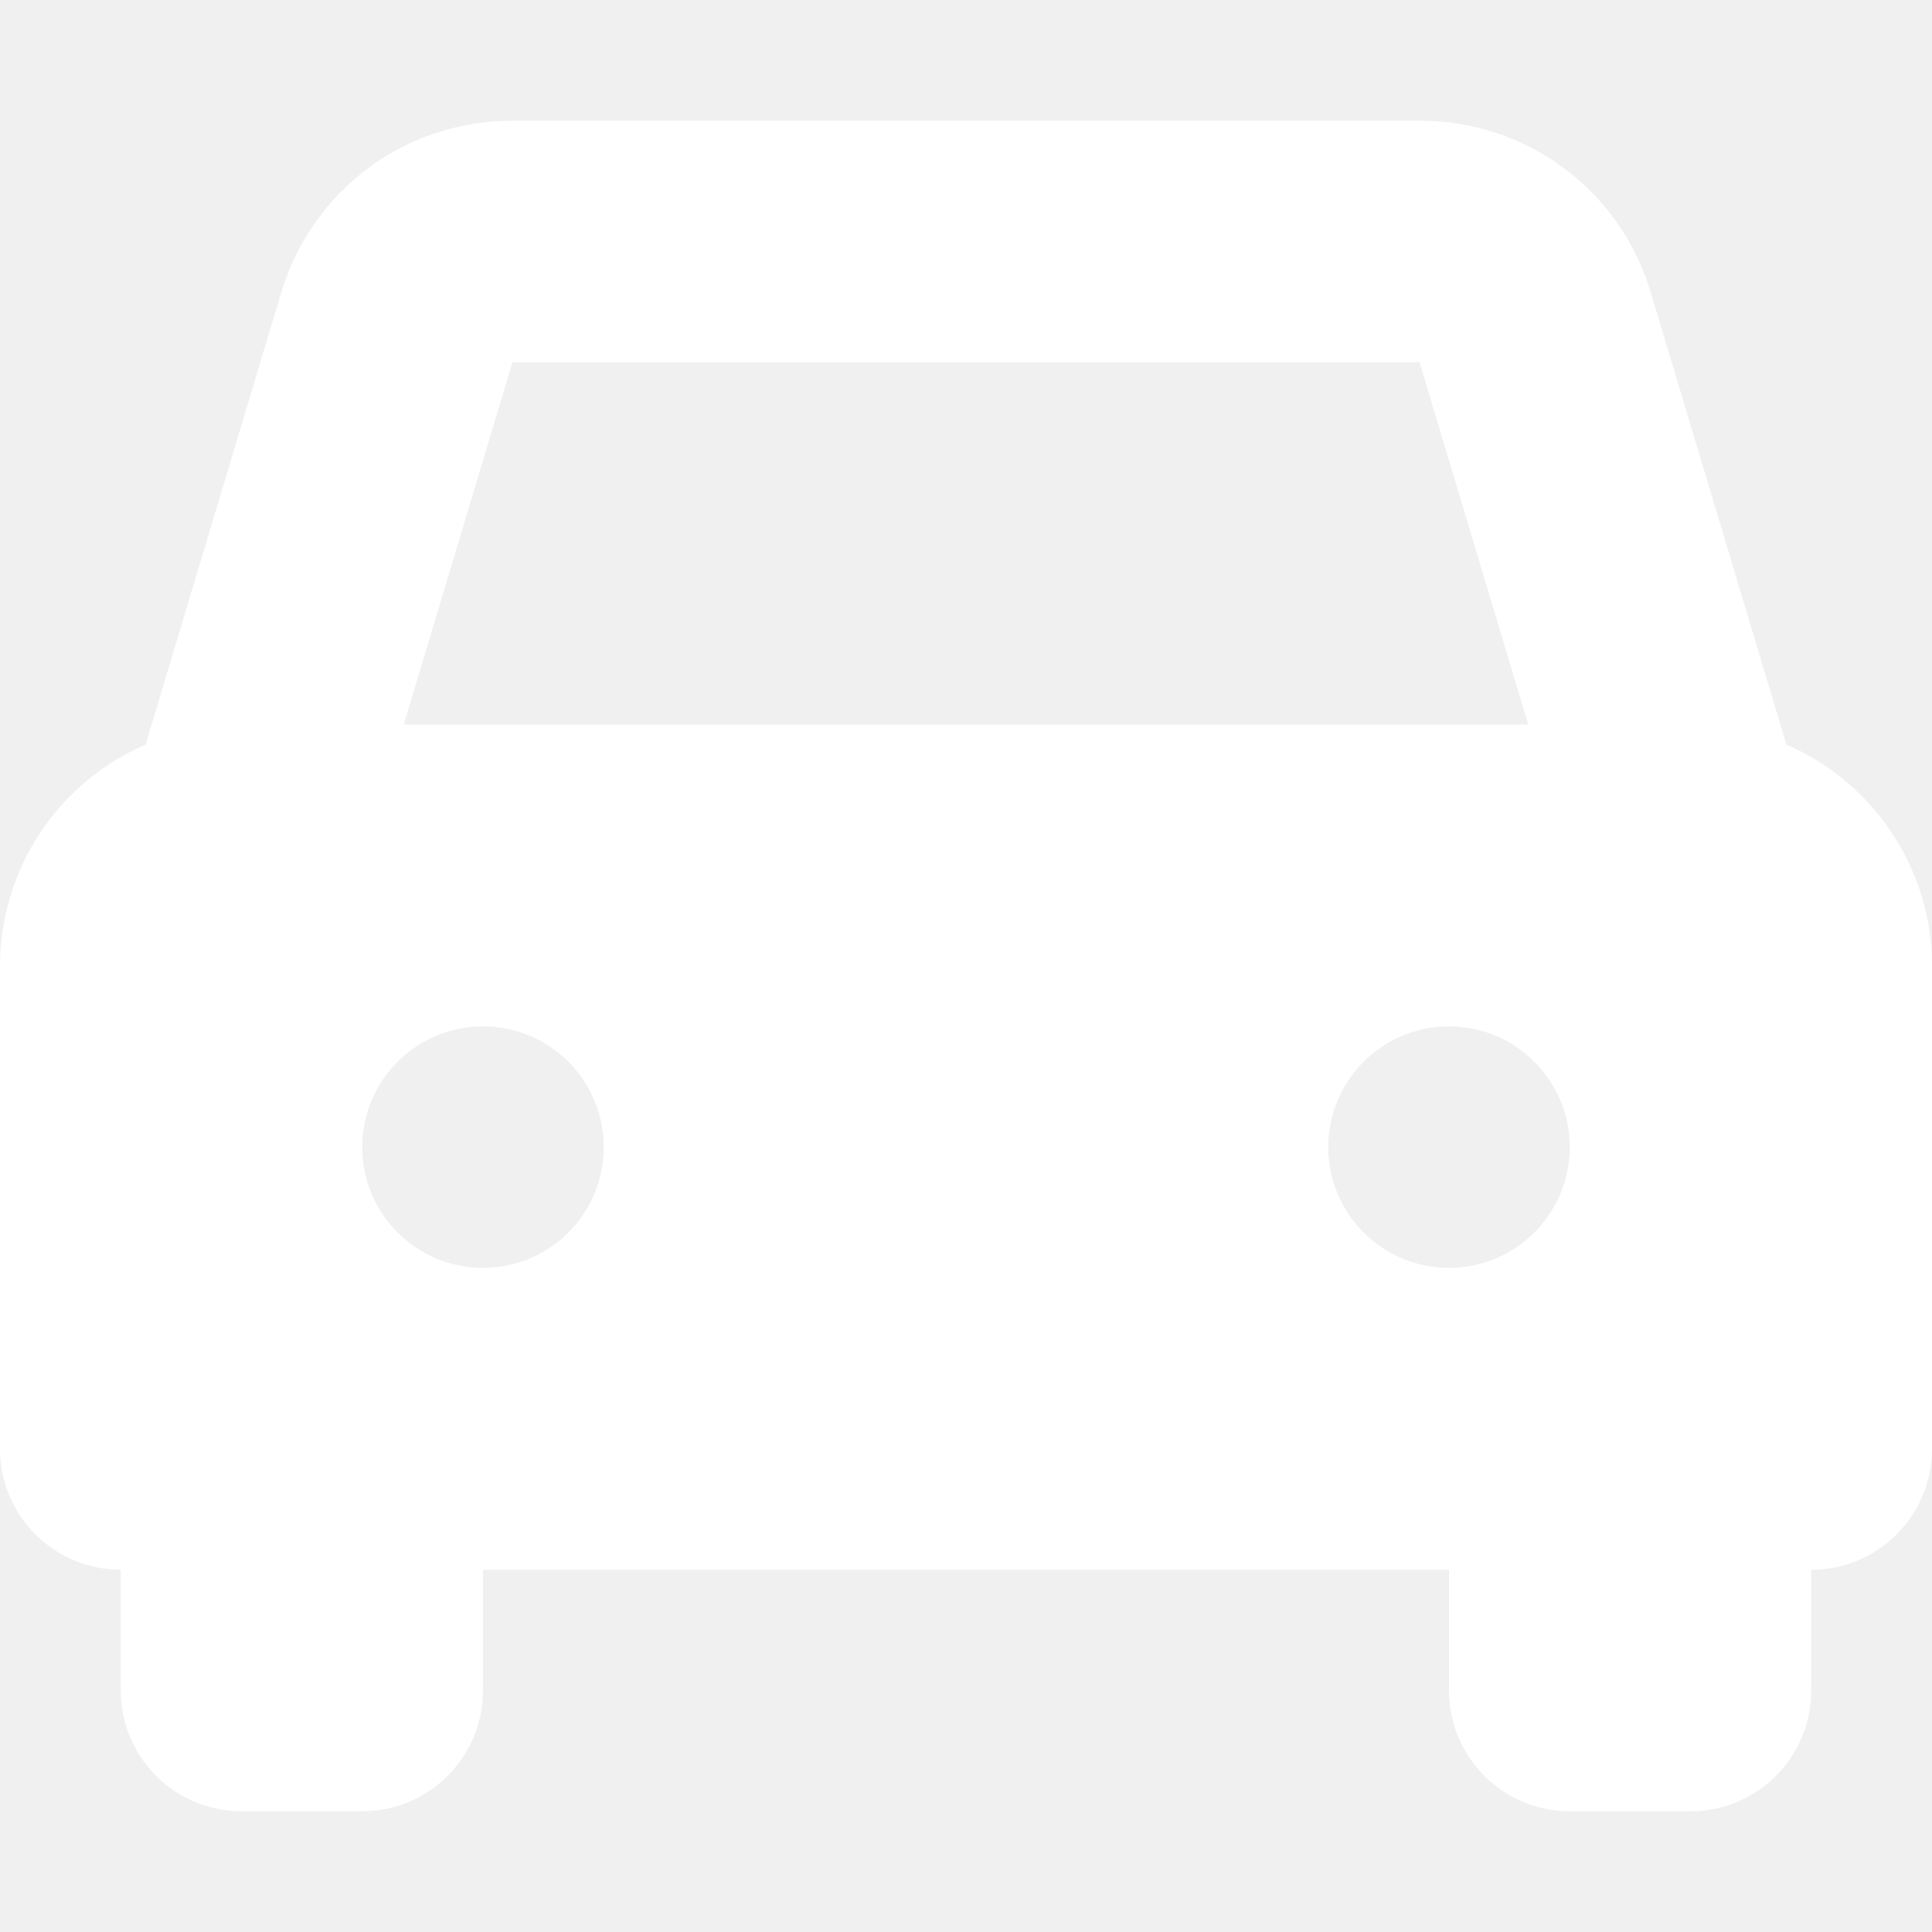
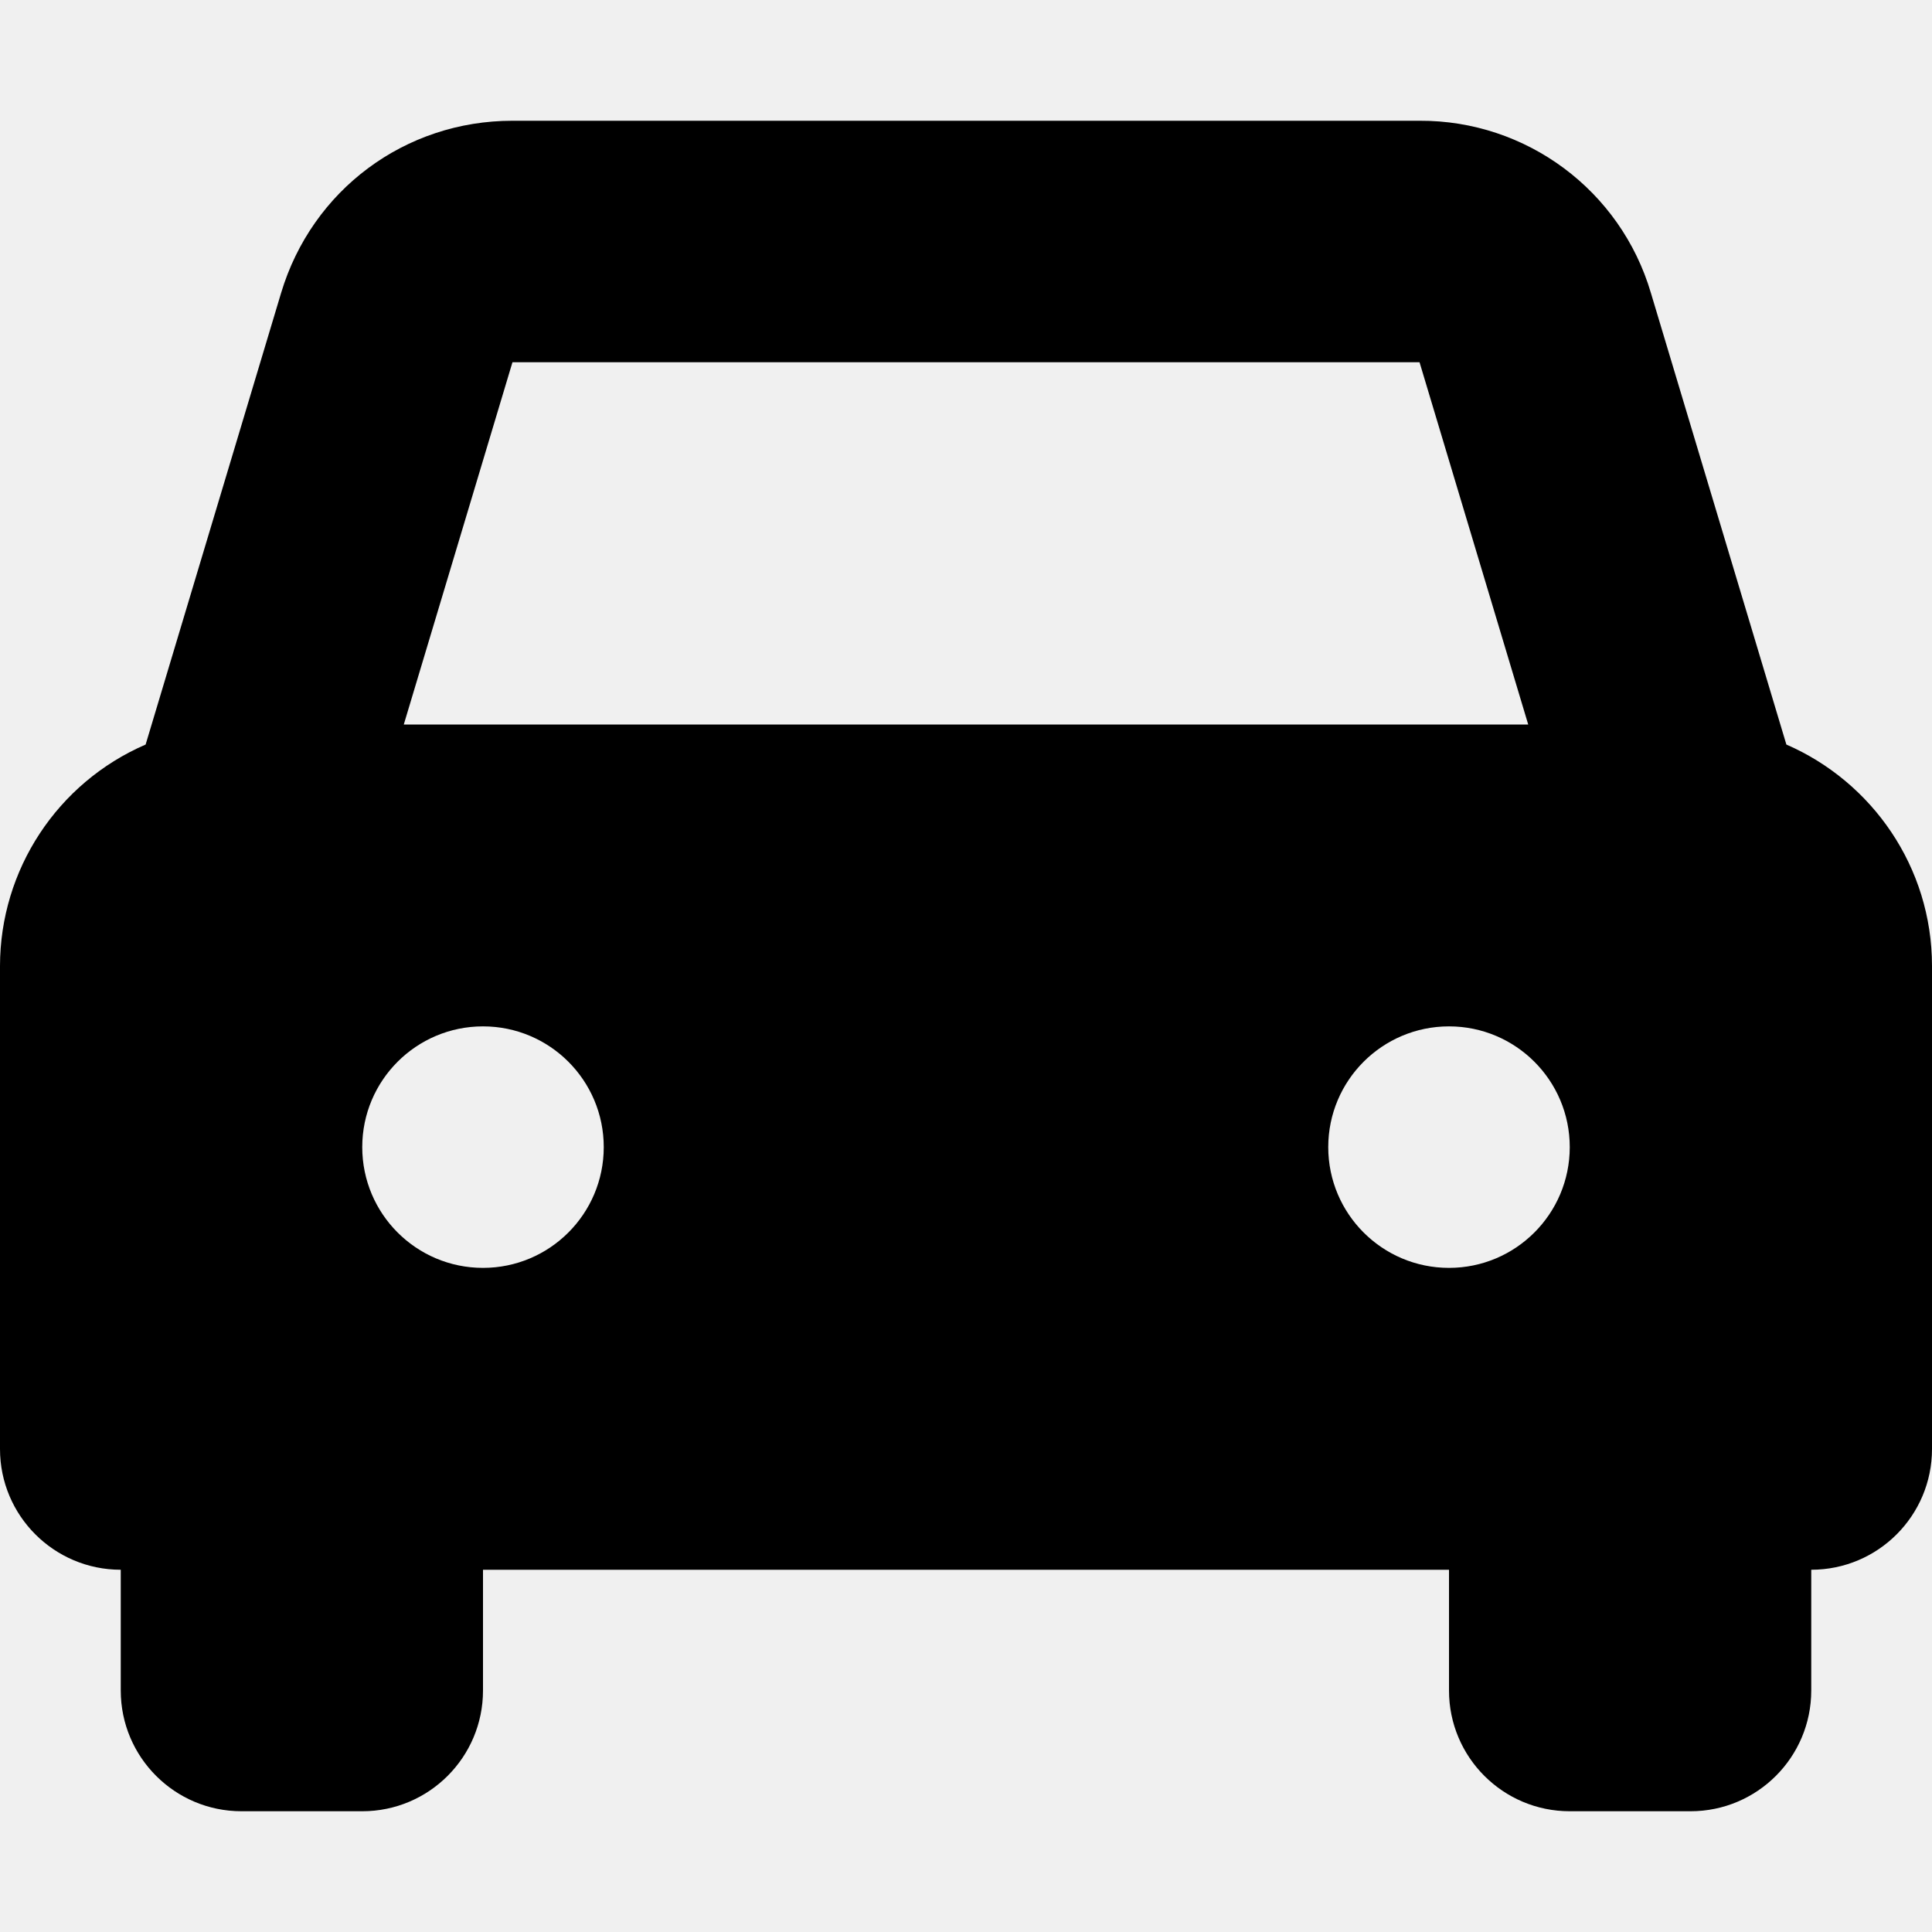
<svg xmlns="http://www.w3.org/2000/svg" version="1.1" width="512" height="512" x="0" y="0" viewBox="0 0 16 16" style="enable-background:new 0 0 512 512" xml:space="preserve" class="">
  <g>
-     <path d="m14.794 6.166-1.122-3.74A1.988 1.988 0 0 0 11.756 1H4.244c-.89 0-1.66.573-1.916 1.426l-1.122 3.74A2.001 2.001 0 0 0 0 8v4a1 1 0 0 0 1 1v1a1 1 0 0 0 1 1h1a1 1 0 0 0 1-1v-1h8v1a1 1 0 0 0 1 1h1a1 1 0 0 0 1-1v-1a1 1 0 0 0 1-1V8c0-.82-.497-1.526-1.206-1.834zM4.244 3h7.512l.9 3H3.344l.9-3zM4 10.5a1 1 0 1 1 0-2 1 1 0 0 1 0 2zm8 0a1 1 0 1 1 0-2 1 1 0 0 1 0 2z" fill="#ffffff" opacity="1" data-original="#000000" class="" />
+     <path d="m14.794 6.166-1.122-3.74A1.988 1.988 0 0 0 11.756 1H4.244c-.89 0-1.66.573-1.916 1.426l-1.122 3.74A2.001 2.001 0 0 0 0 8v4a1 1 0 0 0 1 1v1a1 1 0 0 0 1 1h1a1 1 0 0 0 1-1v-1h8v1a1 1 0 0 0 1 1h1a1 1 0 0 0 1-1v-1a1 1 0 0 0 1-1V8c0-.82-.497-1.526-1.206-1.834zM4.244 3h7.512l.9 3H3.344l.9-3zM4 10.5a1 1 0 1 1 0-2 1 1 0 0 1 0 2zm8 0a1 1 0 1 1 0-2 1 1 0 0 1 0 2z" fill="currentColor" opacity="1" data-original="#000000" class="" />
  </g>
</svg>
